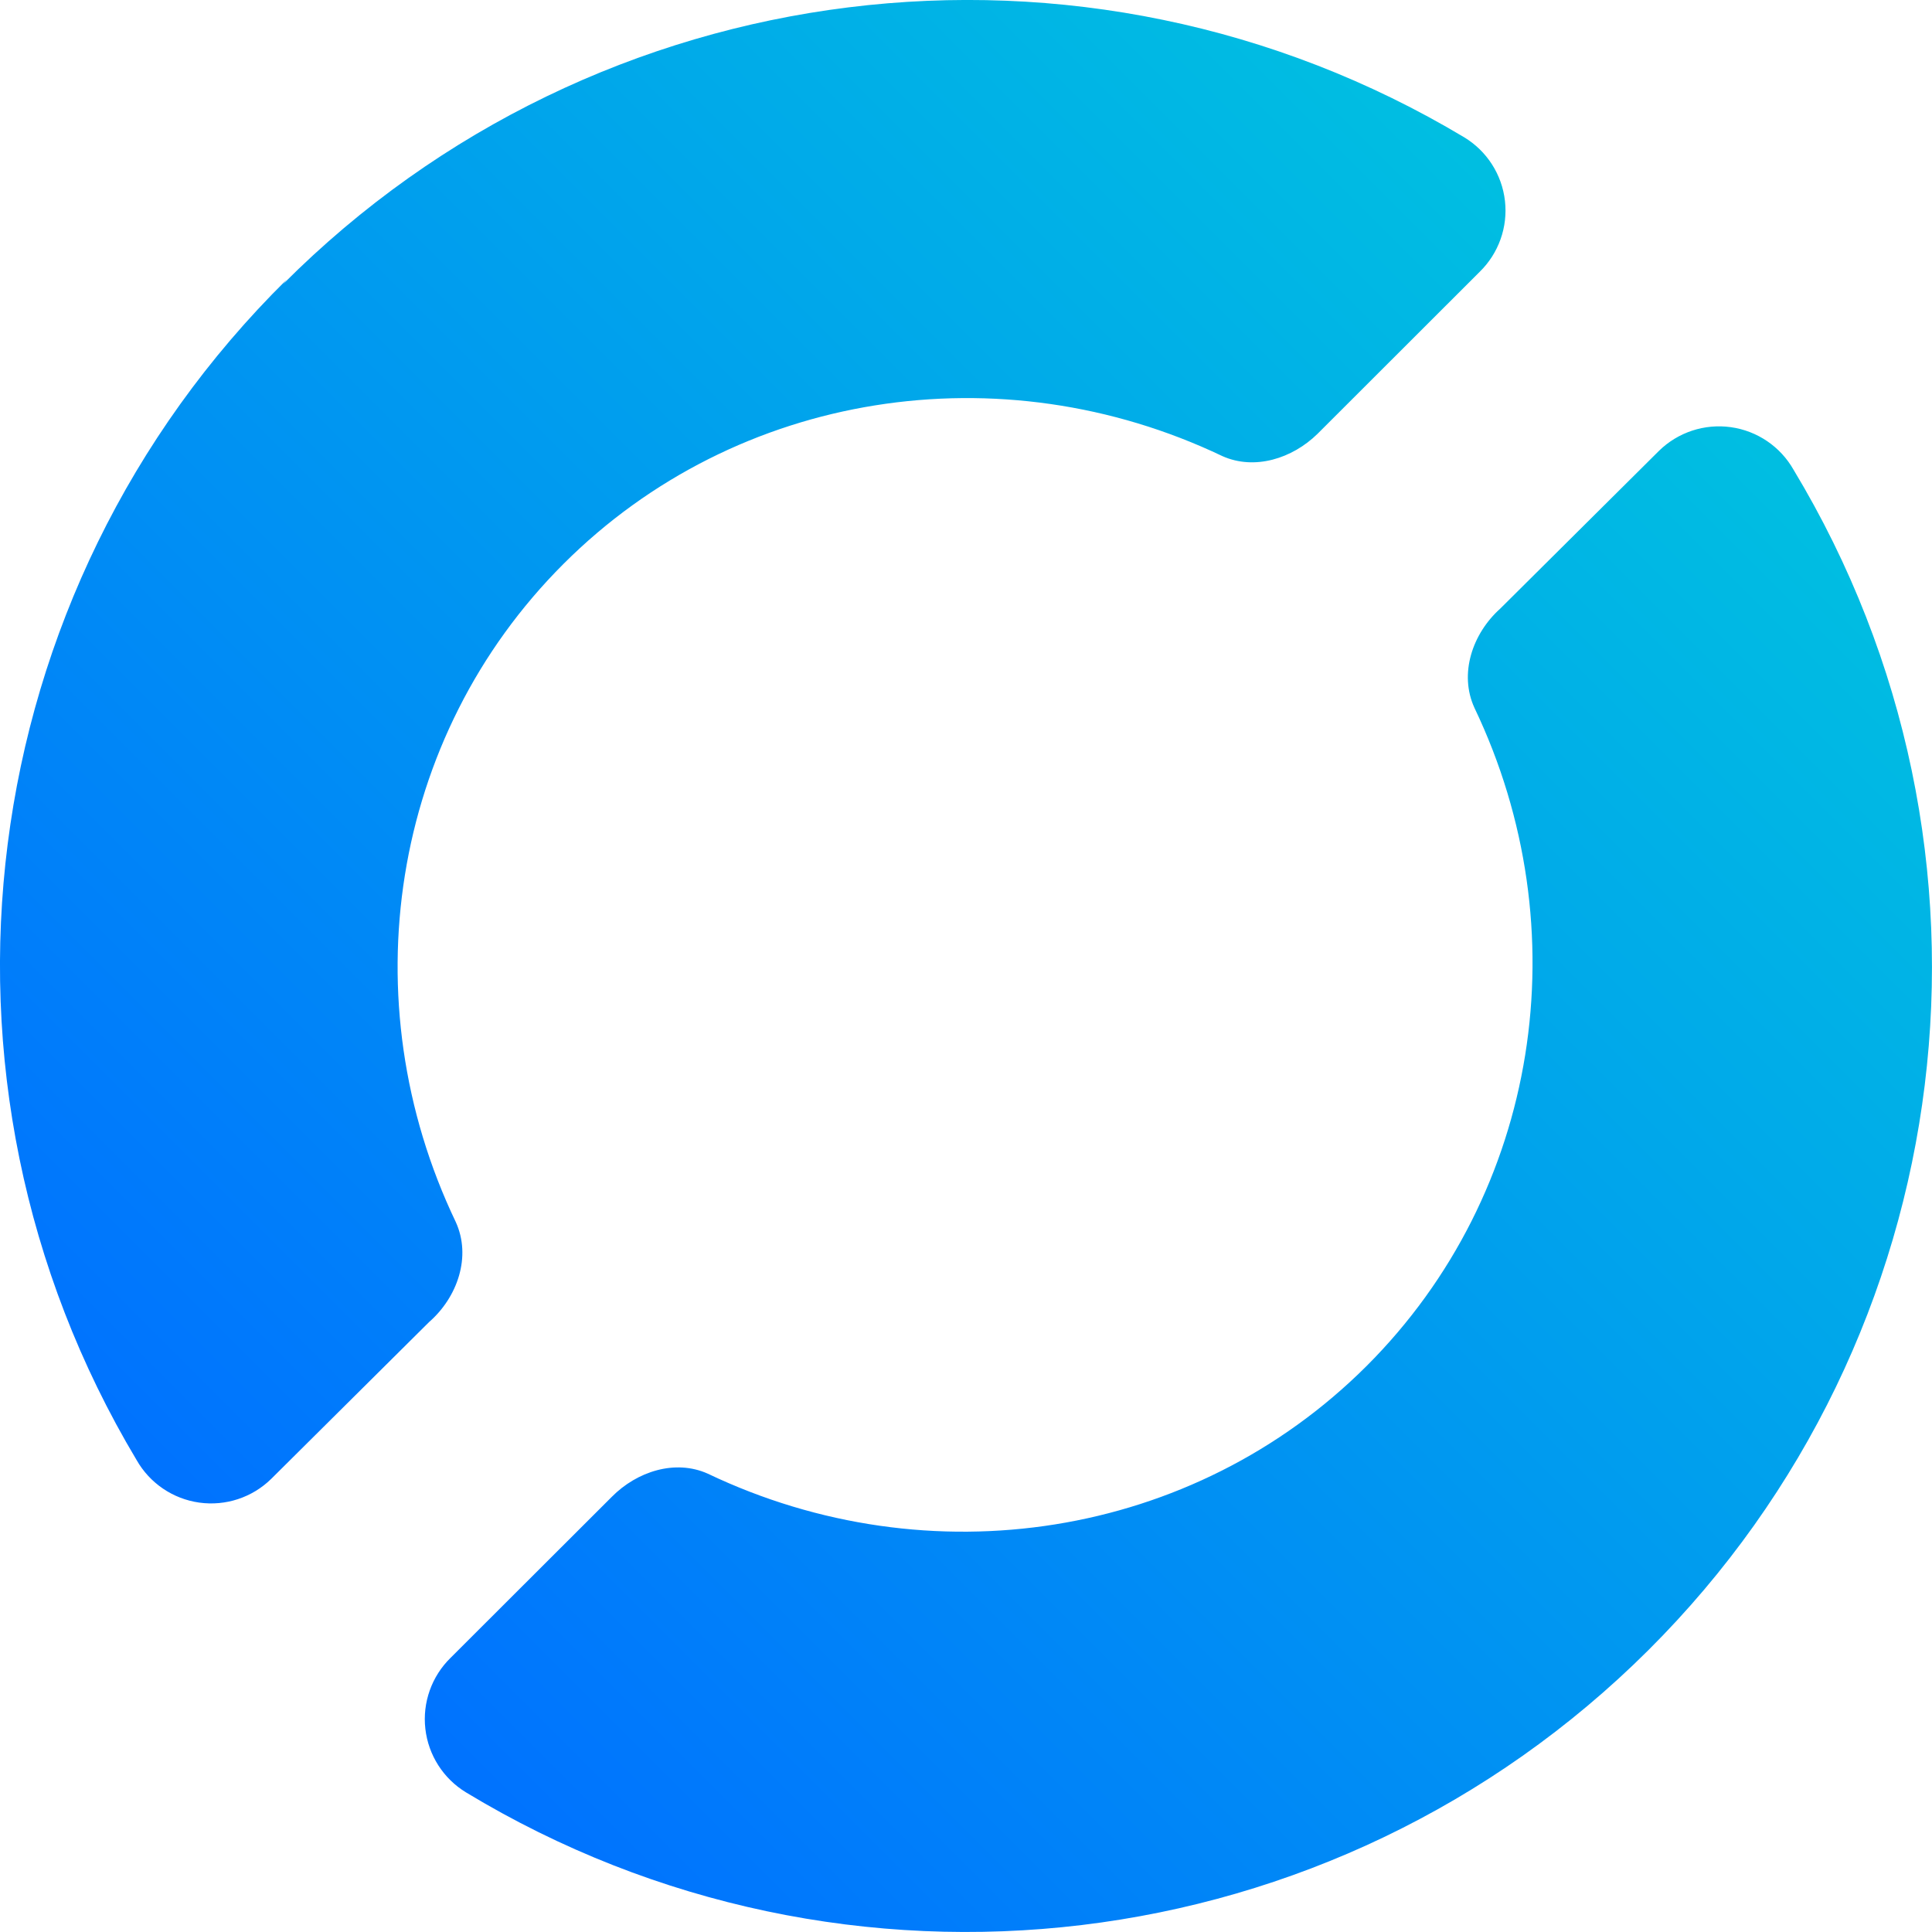
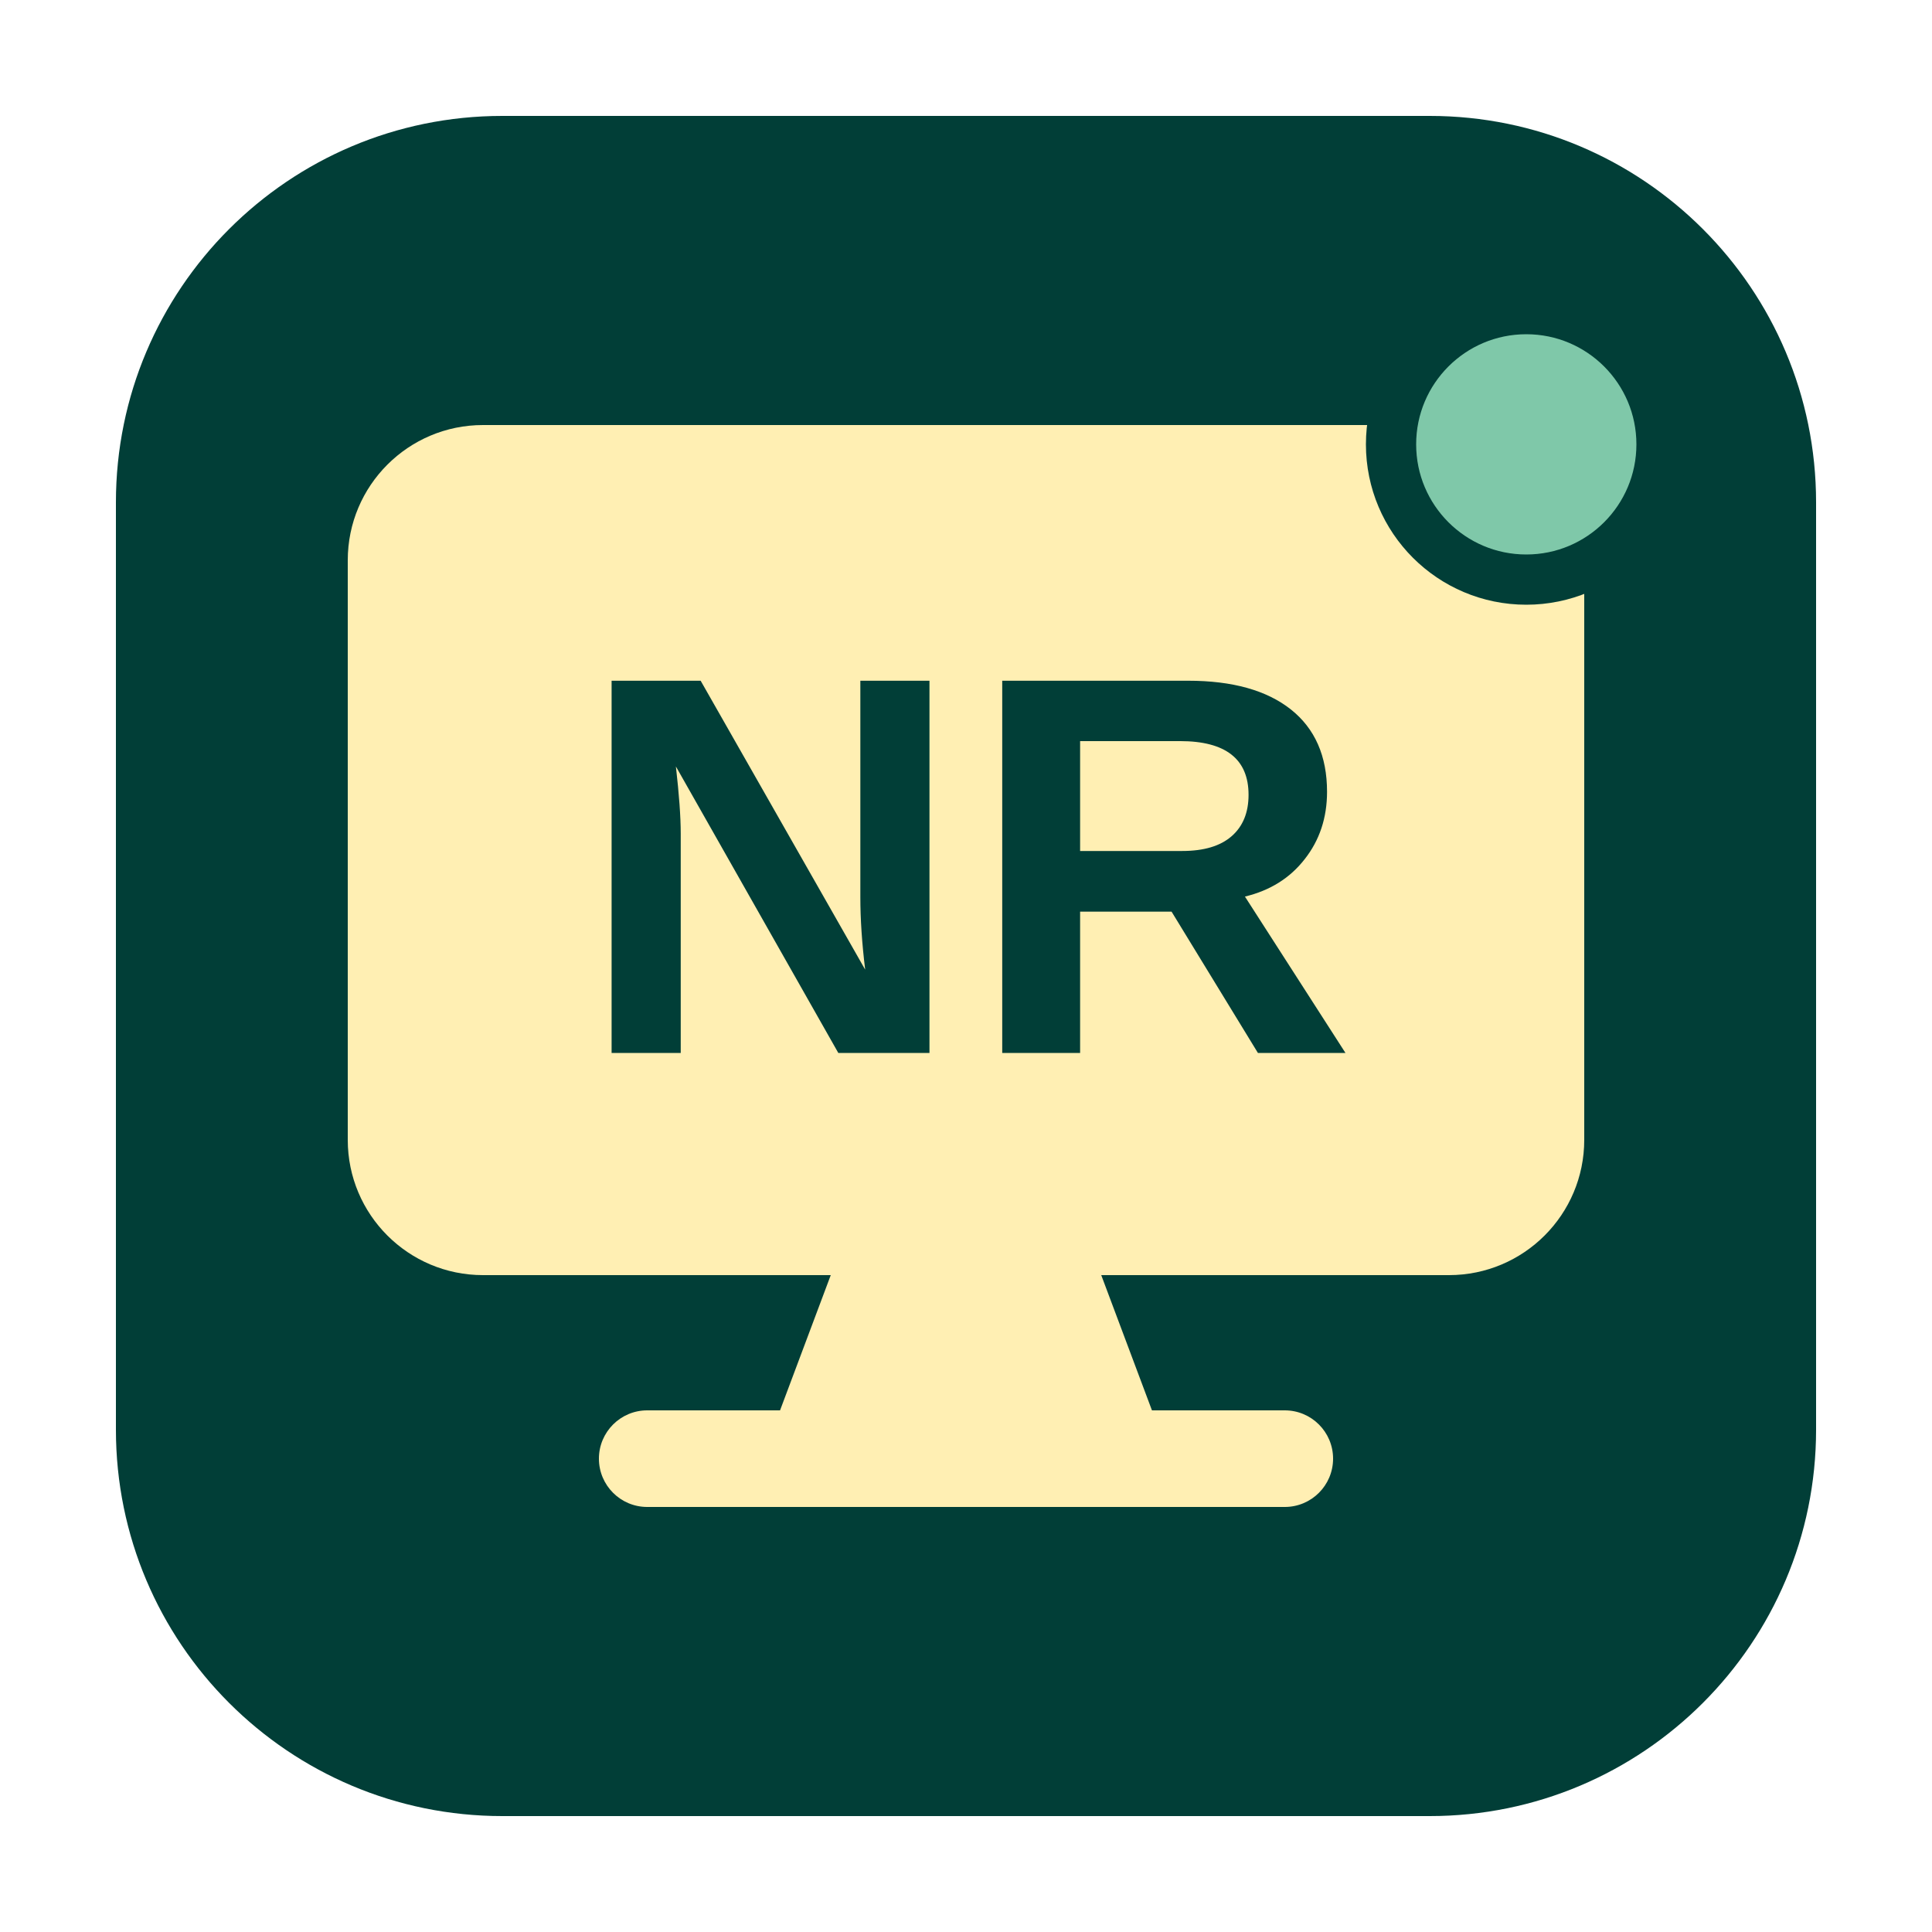
- <svg xmlns="http://www.w3.org/2000/svg" xmlns:xlink="http://www.w3.org/1999/xlink" xml:space="preserve" viewBox="66.993 897.484 26 26">
-   <linearGradient id="a" x1=".148" x2=".845" y1=".851" y2=".154" gradientTransform="matrix(26.301 0 0 26.331 90.674 911.757)" gradientUnits="userSpaceOnUse">
-     <stop offset="0" stop-color="#0071ff" />
-     <stop offset="1" stop-color="#00bfe1" />
-   </linearGradient>
-   <defs>
-     <linearGradient xlink:href="#a" id="b" x1=".148" x2=".845" y1=".851" y2=".154" gradientTransform="matrix(26.00048 0 0 25.99935 66.993 897.485)" gradientUnits="userSpaceOnUse" />
-   </defs>
-   <path fill="url(#b)" d="m89.318 903.552-2.135 2.122c-.376.337-.558.879-.347 1.337 1.422 2.976.882 6.524-1.452 8.856-2.335 2.331-5.887 2.87-8.866 1.449-.439-.197-.954-.03-1.292.312l-2.17 2.167a1.154 1.154 0 0 0 .208 1.81 13.005 13.005 0 0 0 15.91-1.912 12.97 12.97 0 0 0 1.956-15.887 1.154 1.154 0 0 0-1.812-.254zm-18.467-2.305a12.969 12.969 0 0 0-2.02 15.885 1.154 1.154 0 0 0 1.812.254l2.124-2.11c.385-.336.572-.884.359-1.348-1.423-2.976-.884-6.524 1.451-8.856 2.334-2.332 5.887-2.871 8.866-1.45.434.194.942.033 1.281-.3l2.182-2.18a1.152 1.152 0 0 0-.208-1.81 13.009 13.009 0 0 0-15.893 1.973z" />
+ <svg xmlns="http://www.w3.org/2000/svg" viewBox="0 0 100 100">
+   <rect x="6" y="6" width="88" height="88" rx="20" fill="#013e37" />
+   <rect x="18" y="22" width="64" height="44" rx="7" fill="#ffefb3" />
+   <path d="M43 66h14l3 8H40z" fill="#ffefb3" />
+   <rect x="31" y="73" width="38" height="5" rx="2.5" fill="#ffefb3" />
+   <text x="50" y="54.5" text-anchor="middle" font-family="Arial, Helvetica, sans-serif" font-weight="700" font-size="28" fill="#013e37">NR</text>
+   <circle cx="79" cy="23" r="7" fill="#7fc8a9" stroke="#013e37" stroke-width="2.6" />
</svg>
